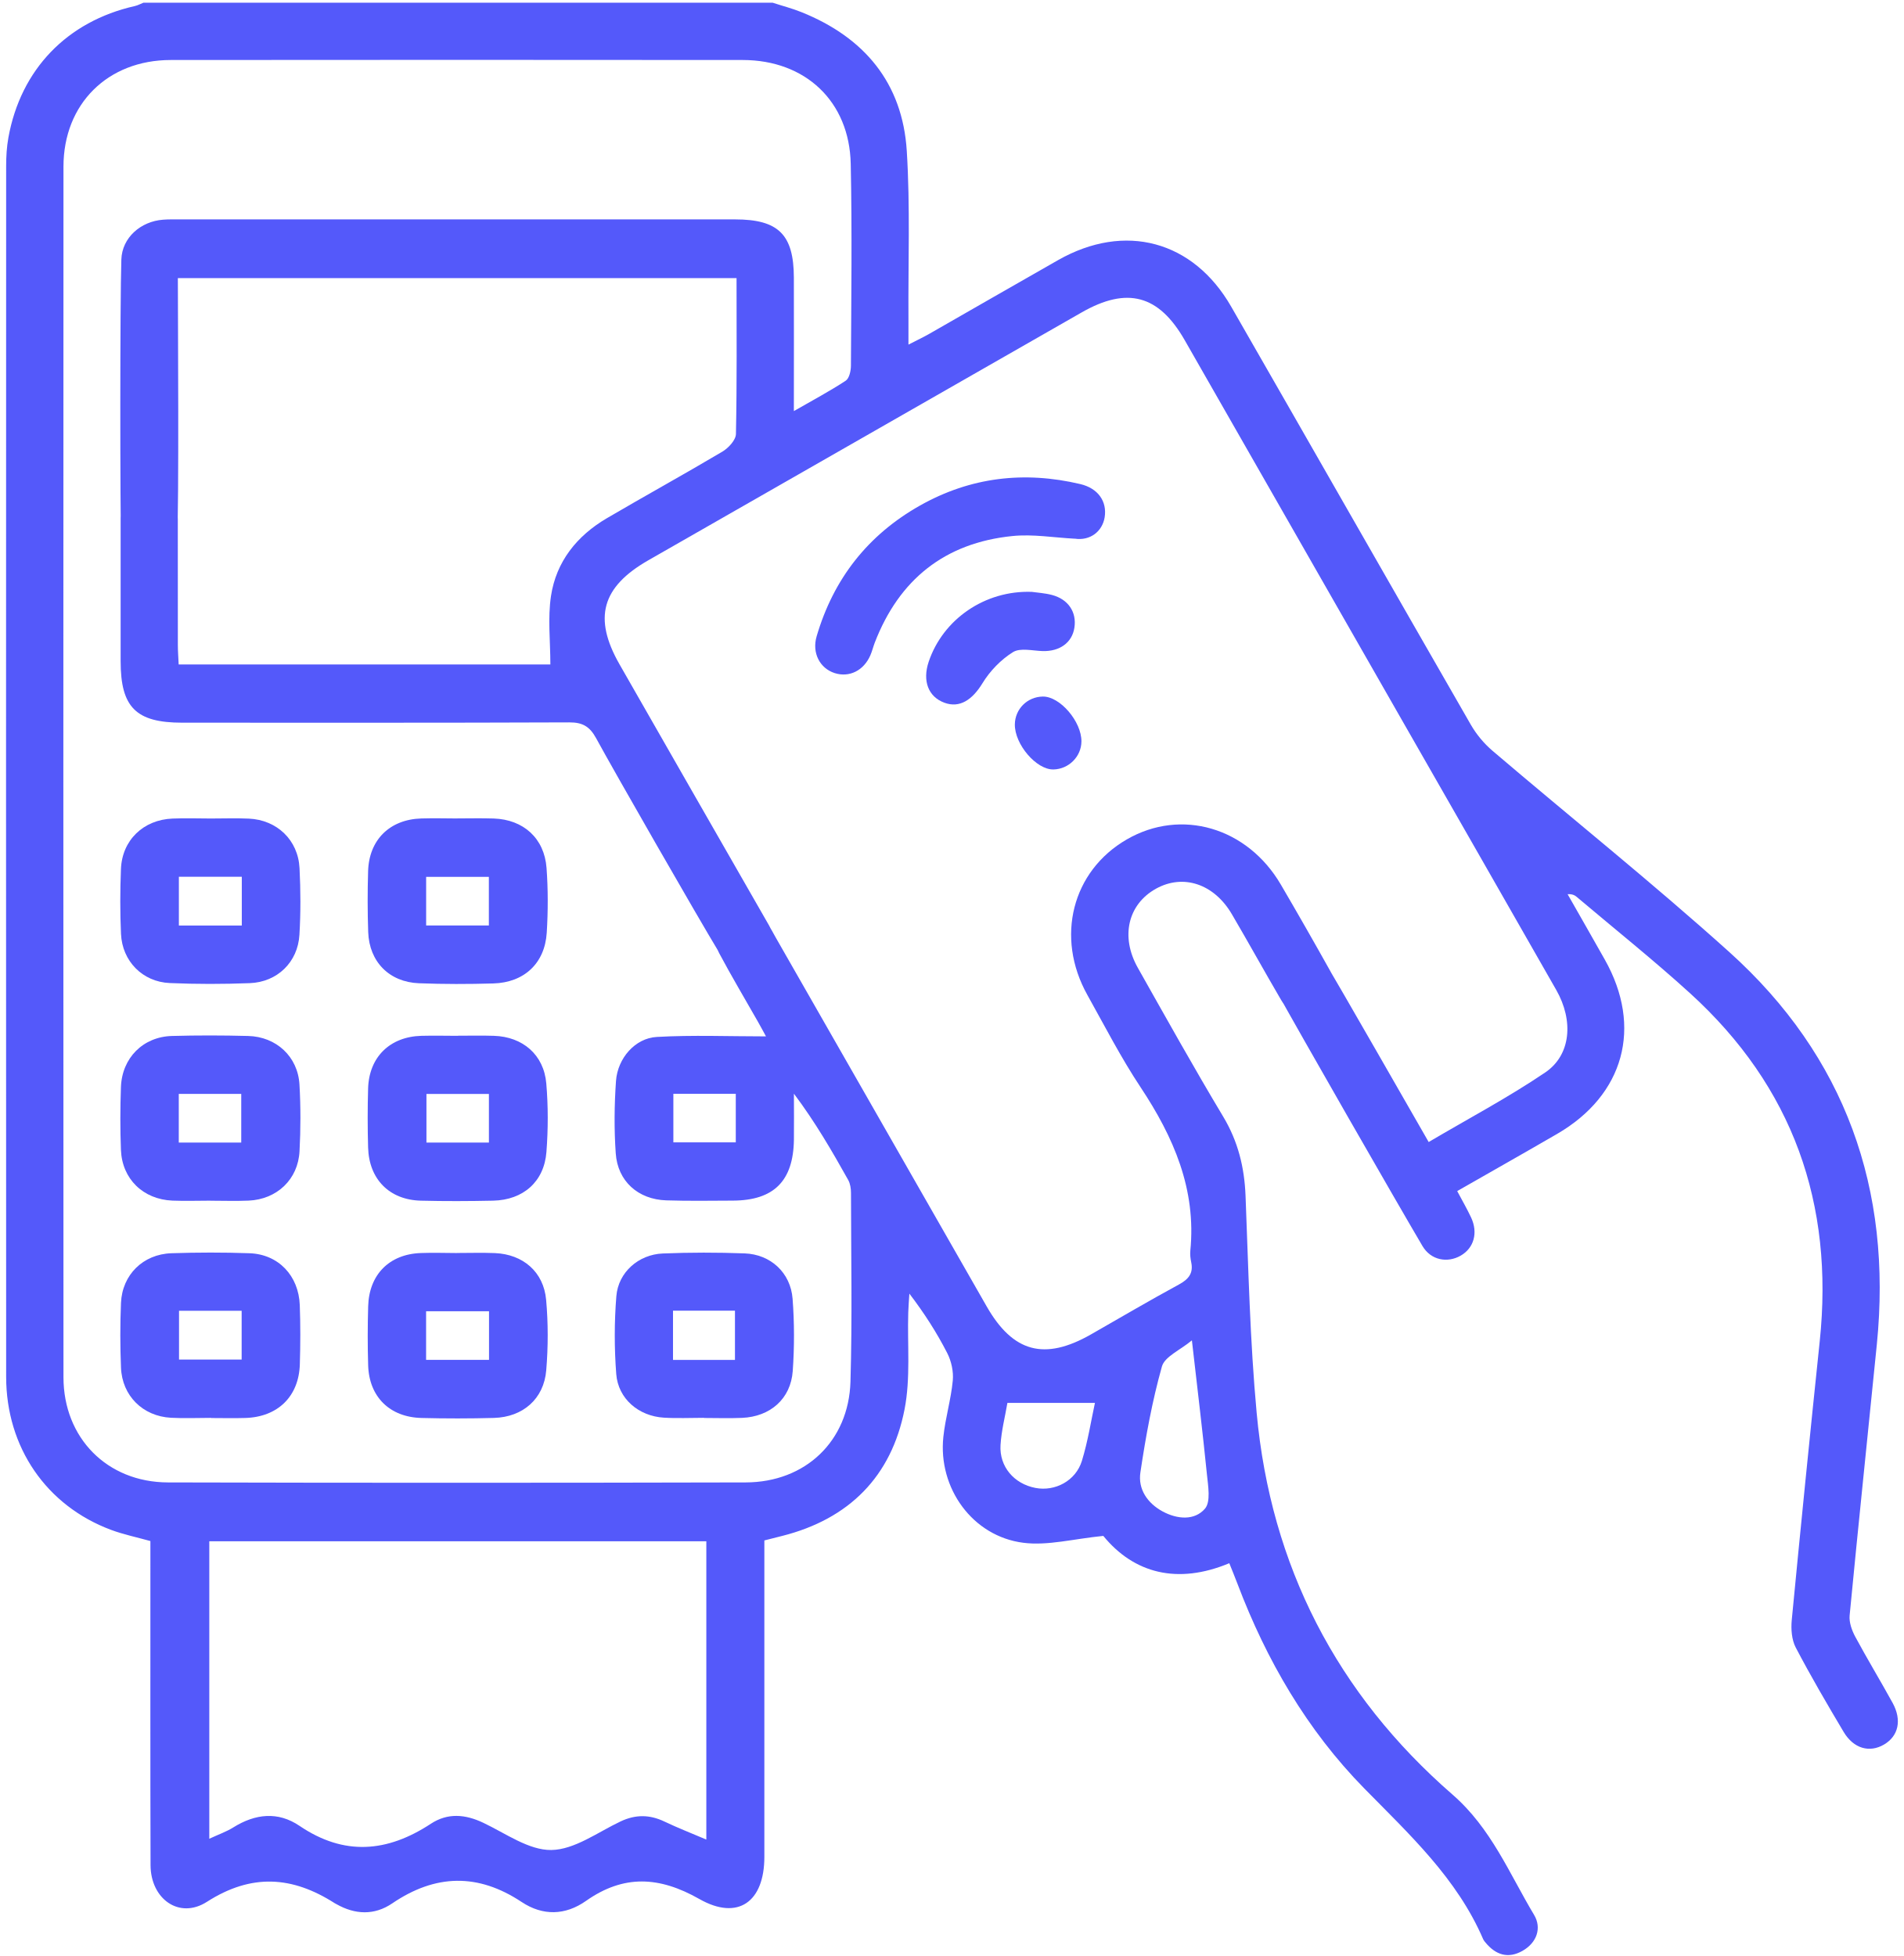
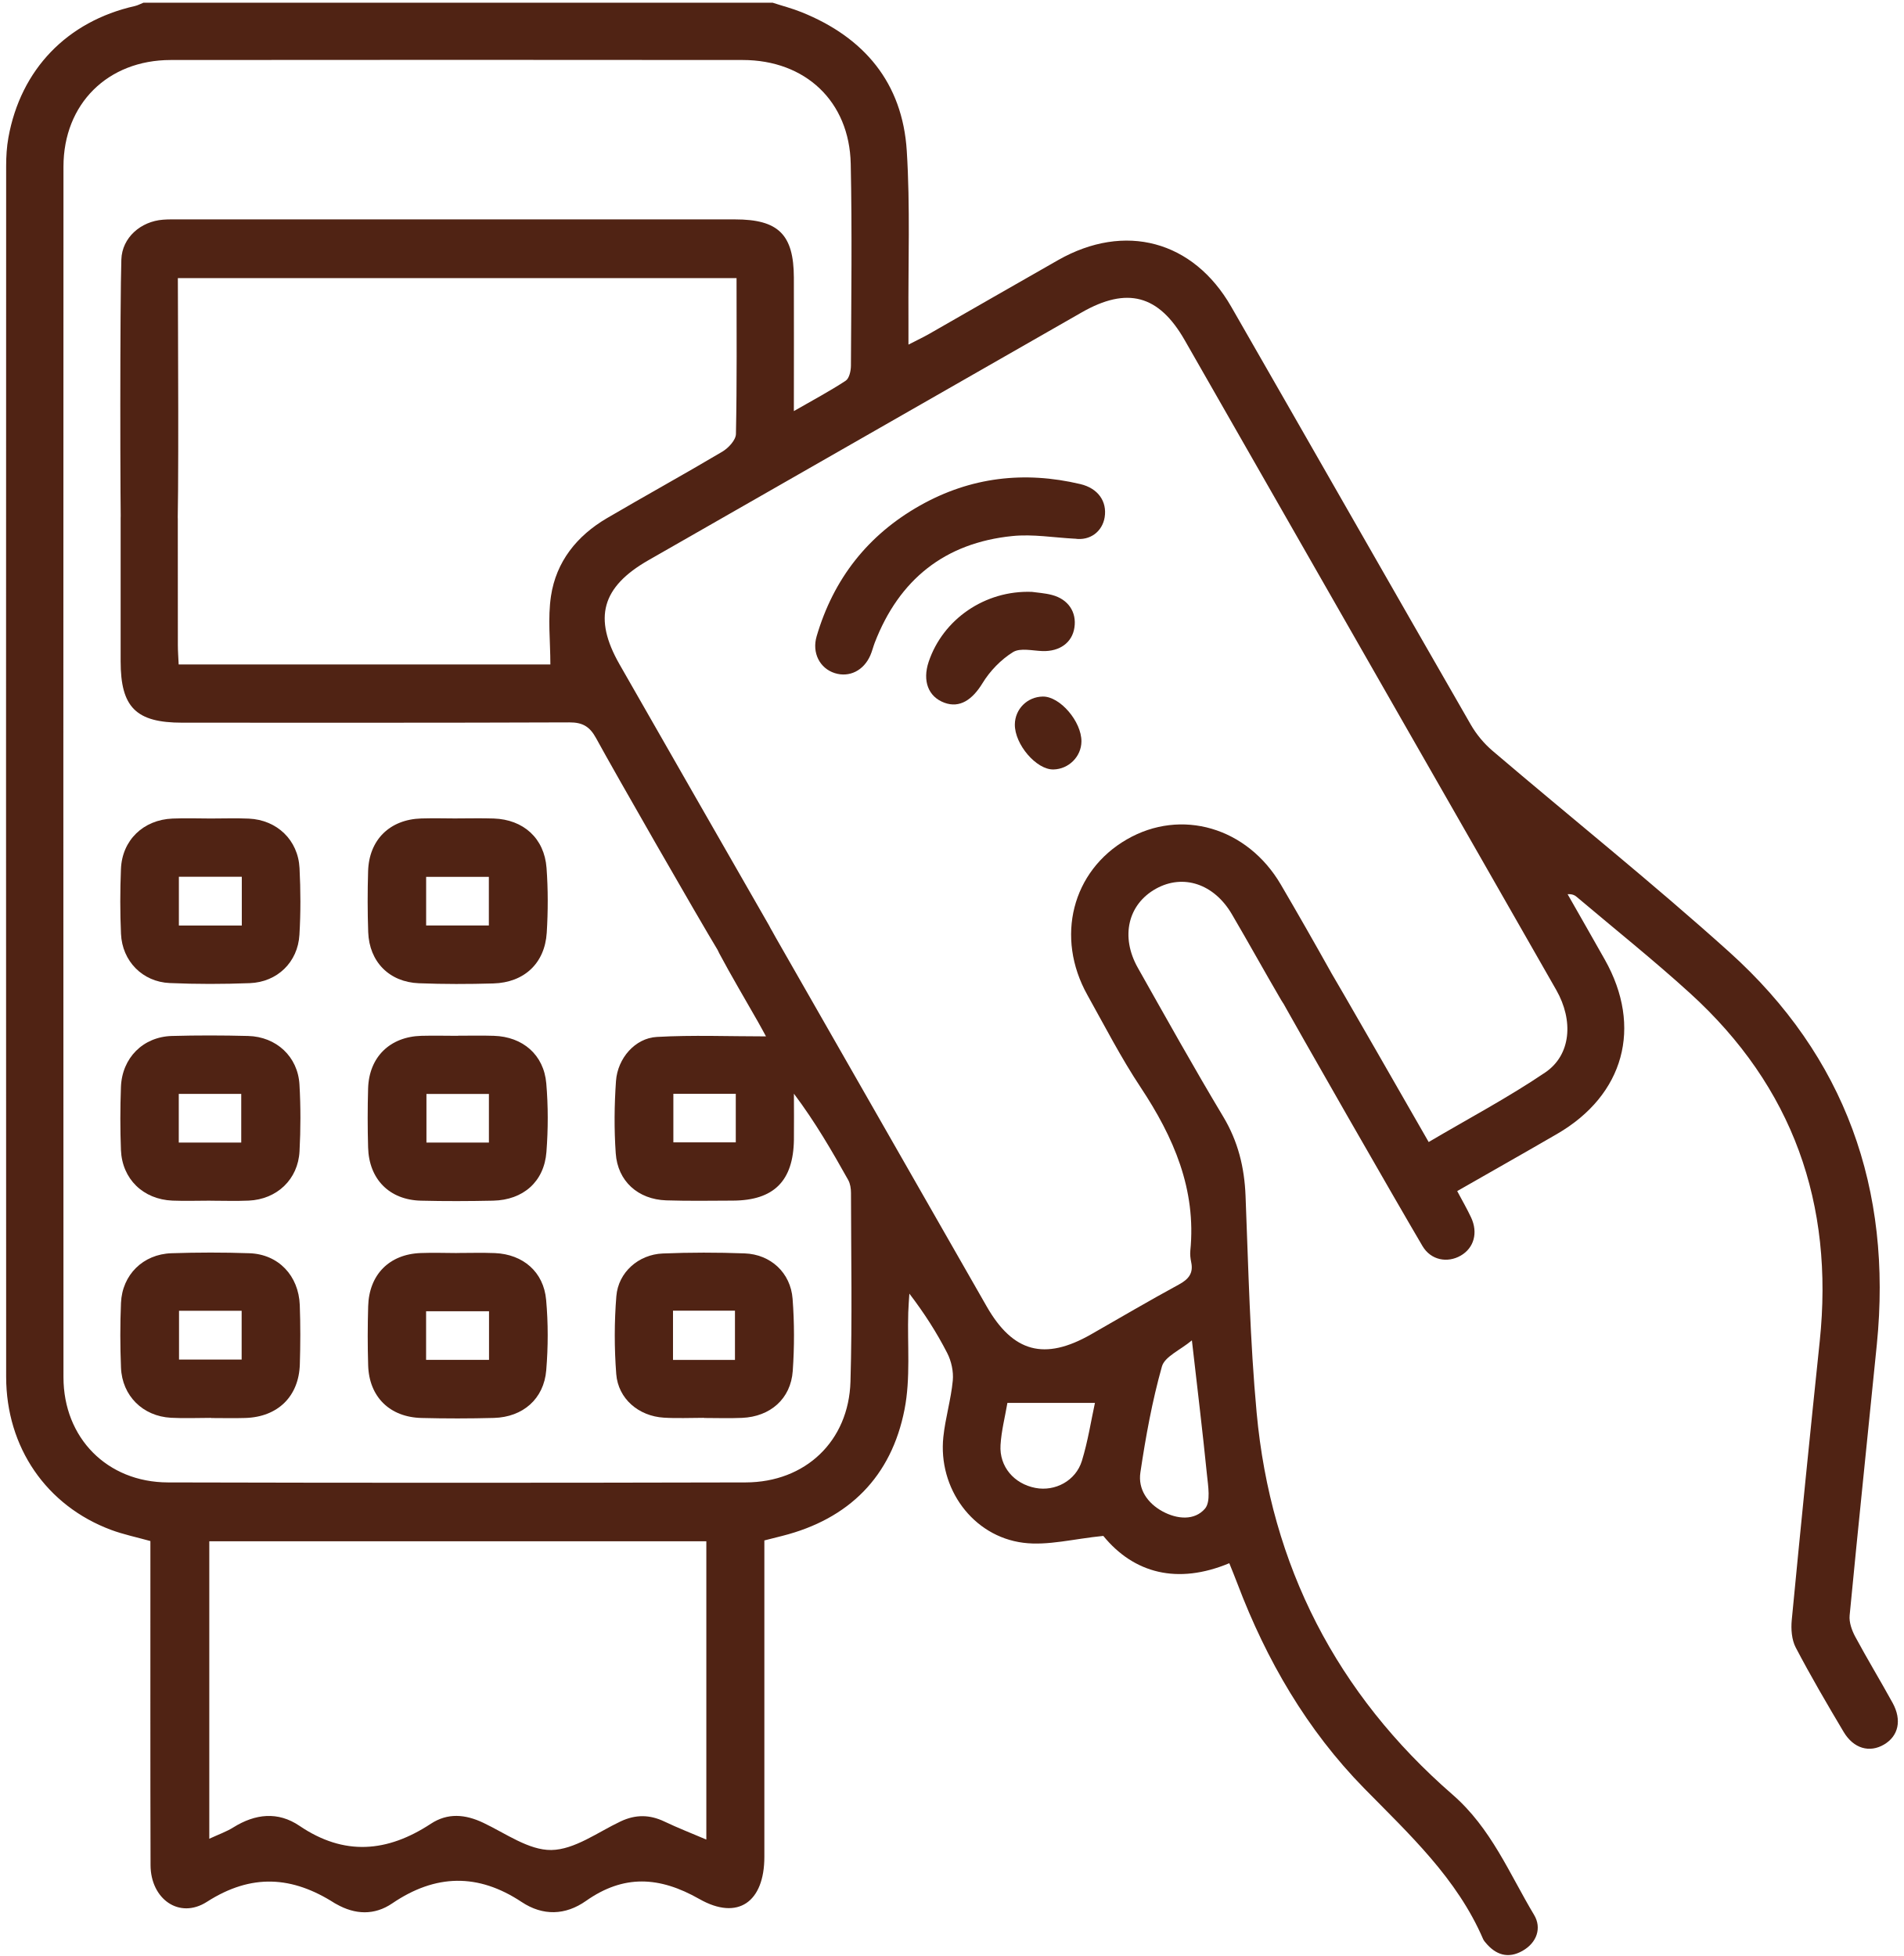
<svg xmlns="http://www.w3.org/2000/svg" width="290" height="298" viewBox="0 0 290 298" fill="none">
-   <path d="M117.73 0.426C119.181 0.9 120.664 1.28 122.068 1.847C131.63 5.68 137.466 12.619 138.118 22.987C138.653 31.478 138.32 40.015 138.374 48.536C138.374 49.677 138.374 50.818 138.374 52.502C139.732 51.803 140.656 51.369 141.54 50.864C148.091 47.124 154.618 43.344 161.183 39.619C171.334 33.86 181.75 36.639 187.539 46.728C199.724 67.946 211.838 89.211 224.039 110.421C224.884 111.888 226.041 113.277 227.329 114.379C239.335 124.616 251.675 134.488 263.394 145.035C281.097 160.976 288.237 181.185 285.877 204.809C284.504 218.577 283.052 232.337 281.733 246.113C281.632 247.16 282.067 248.379 282.579 249.341C284.41 252.748 286.42 256.054 288.283 259.446C289.719 262.069 289.168 264.49 286.979 265.779C284.775 267.082 282.338 266.407 280.825 263.869C278.303 259.632 275.811 255.371 273.522 251.002C272.901 249.814 272.785 248.192 272.917 246.811C274.275 232.655 275.695 218.499 277.177 204.351C279.374 183.389 273.095 165.578 257.434 151.329C251.854 146.253 245.947 141.535 240.181 136.661C239.855 136.381 239.467 136.187 238.776 136.234C240.67 139.563 242.572 142.877 244.45 146.214C250.224 156.474 247.399 166.82 237.17 172.757C232.172 175.659 227.135 178.5 221.959 181.464C222.75 182.954 223.472 184.196 224.077 185.492C225.164 187.821 224.504 190.141 222.494 191.297C220.469 192.462 217.946 192.004 216.666 189.831C212.591 182.916 198.024 157.514 194.144 150.483C192.933 148.294 193.888 145.842 195.944 144.755C198.024 143.661 200.337 144.251 201.726 146.463C203.511 149.319 215.711 170.708 217.613 173.991C223.658 170.421 229.72 167.215 235.369 163.389C239.296 160.727 239.708 155.496 237.046 150.824C229.293 137.212 221.493 123.623 213.717 110.018C202.626 90.623 191.544 71.221 180.453 51.827C176.503 44.919 171.684 43.631 164.745 47.605C142.751 60.185 120.757 72.766 98.763 85.354C91.646 89.428 90.334 94.147 94.362 101.209C98.724 108.854 112.755 133.355 117.14 140.991C118.196 142.831 118.661 144.841 117.024 146.315C115.953 147.278 114.059 148.007 112.717 147.782C111.475 147.573 110.163 146.137 109.418 144.911C106.314 139.788 93.656 117.724 90.792 112.455C89.837 110.708 88.759 110.049 86.733 110.057C67.075 110.134 47.424 110.103 27.766 110.103C20.711 110.103 18.375 107.767 18.375 100.728C18.375 93.464 18.367 86.207 18.375 78.943C18.375 75.272 19.912 73.231 22.644 73.177C25.461 73.123 27.075 75.257 27.083 79.091C27.091 85.478 27.083 91.873 27.091 98.26C27.091 99.207 27.168 100.146 27.215 101.232H83.831C83.831 97.678 83.419 94.178 83.924 90.817C84.715 85.563 87.874 81.628 92.437 78.951C98.273 75.528 104.211 72.261 110.031 68.807C110.955 68.256 112.08 67.046 112.096 66.122C112.259 58.291 112.189 50.453 112.189 42.374H27.091C27.091 47.589 27.285 77.15 26.974 82.327C26.873 83.996 25.841 86.138 24.53 87.084C22.093 88.838 18.538 86.782 18.453 83.638C18.282 77.057 18.274 46.115 18.484 39.541C18.593 36.188 21.449 33.728 24.825 33.472C25.694 33.402 26.563 33.426 27.44 33.426C55.612 33.426 83.792 33.426 111.964 33.426C118.568 33.426 120.896 35.731 120.92 42.281C120.943 48.846 120.92 55.404 120.92 62.63C123.9 60.915 126.43 59.572 128.813 58.004C129.356 57.647 129.604 56.514 129.612 55.738C129.659 45.478 129.798 35.211 129.581 24.951C129.379 15.451 122.681 9.15 113.136 9.142C84.087 9.119 55.045 9.111 25.996 9.142C16.404 9.15 9.675 15.832 9.668 25.378C9.644 86.859 9.644 148.341 9.668 209.823C9.668 219.066 16.319 225.826 25.577 225.849C54.913 225.926 84.25 225.919 113.586 225.849C122.674 225.826 129.278 219.57 129.542 210.49C129.821 200.913 129.635 191.321 129.62 181.736C129.62 181.084 129.511 180.339 129.201 179.78C126.717 175.341 124.164 170.933 120.928 166.626C120.928 168.969 120.959 171.313 120.928 173.649C120.834 179.928 117.87 182.885 111.646 182.916C108.254 182.931 104.863 182.986 101.479 182.877C97.195 182.737 94.075 179.959 93.788 175.706C93.532 172.05 93.57 168.348 93.826 164.693C94.075 161.224 96.737 158.166 100.035 157.98C105.499 157.67 111.001 157.895 116.675 157.895C116.356 157.313 115.891 156.443 115.402 155.582C113.446 152.136 111.413 148.729 109.55 145.229C108.262 142.807 109.015 140.433 111.188 139.23C113.229 138.097 115.518 138.717 116.993 140.844C117.435 141.48 117.784 142.171 118.165 142.846C128.867 161.573 139.577 180.292 150.279 199.019C154.292 206.043 159.096 207.339 166.181 203.296C170.636 200.75 175.052 198.15 179.553 195.706C181.028 194.906 181.804 193.998 181.439 192.291C181.323 191.724 181.253 191.127 181.307 190.56C182.238 181.201 178.769 173.246 173.733 165.648C170.745 161.146 168.261 156.304 165.622 151.577C160.718 142.784 163.302 132.695 171.637 127.883C179.91 123.103 189.984 126.044 195.09 134.759C197.683 139.183 200.22 143.638 202.719 148.108C204.264 150.871 203.721 153.378 201.447 154.643C199.196 155.9 196.72 155.046 195.145 152.361C192.607 148.023 190.178 143.615 187.632 139.276C184.916 134.643 180.221 133.099 176.076 135.396C171.816 137.763 170.628 142.691 173.313 147.448C177.59 155.031 181.827 162.636 186.305 170.102C188.579 173.89 189.549 177.84 189.72 182.202C190.155 193.23 190.395 204.281 191.412 215.255C193.562 238.553 203.62 258.072 221.245 273.408C227.135 278.53 229.882 285.414 233.67 291.739C234.857 293.718 234.104 295.976 231.9 297.218C229.704 298.46 227.81 297.831 226.258 295.937C226.134 295.79 226.002 295.635 225.924 295.464C221.928 286.166 214.694 279.492 207.779 272.445C199.08 263.574 192.91 252.95 188.501 241.324C188.129 240.338 187.725 239.361 187.244 238.158C179.359 241.448 172.716 239.71 168.052 233.998C163.543 234.44 159.608 235.519 155.875 235.045C148.137 234.068 142.86 226.71 143.69 218.911C143.993 216.031 144.854 213.214 145.126 210.335C145.258 208.961 144.909 207.362 144.272 206.128C142.689 203.04 140.819 200.106 138.514 197.087C138.452 198.049 138.374 199.004 138.343 199.966C138.195 204.894 138.715 209.955 137.776 214.735C135.774 224.949 129.333 231.421 119.15 233.998C118.32 234.207 117.482 234.425 116.426 234.688C116.426 235.775 116.426 236.823 116.426 237.878C116.426 252.888 116.426 267.89 116.426 282.899C116.426 289.76 112.406 292.662 106.523 289.317C100.431 285.856 94.998 285.561 89.248 289.612C86.112 291.816 82.69 291.917 79.461 289.775C72.802 285.352 66.314 285.514 59.741 289.985C57.024 291.832 54.091 291.715 51.235 290.093C51.15 290.047 51.056 290.008 50.979 289.954C44.537 285.833 38.321 285.383 31.522 289.744C27.3 292.453 22.946 289.302 22.931 284.164C22.884 268.867 22.915 253.571 22.908 238.274C22.908 237.118 22.908 235.969 22.908 234.782C20.797 234.192 18.802 233.78 16.924 233.082C7.075 229.411 0.937 220.509 0.937 209.745C0.913 148.263 0.921 86.782 0.937 25.3C0.937 23.856 1.022 22.39 1.278 20.969C3.148 10.578 10.219 3.251 20.533 0.923C20.991 0.822 21.41 0.582 21.852 0.411C53.804 0.411 85.755 0.411 117.707 0.411L117.73 0.426ZM107.587 234.813H31.879V280.136C33.323 279.469 34.502 279.057 35.542 278.406C38.88 276.326 42.333 275.938 45.624 278.173C52.43 282.79 58.996 282.208 65.624 277.854C68.185 276.17 70.862 276.395 73.617 277.707C77.016 279.314 80.54 281.898 83.978 281.851C87.517 281.797 91.048 279.143 94.525 277.497C96.807 276.419 98.949 276.442 101.199 277.513C103.248 278.491 105.367 279.314 107.587 280.26V234.813ZM181.54 204.212C179.747 205.709 177.396 206.679 176.977 208.201C175.494 213.478 174.509 218.911 173.702 224.335C173.321 226.881 174.773 229.015 177.093 230.273C179.305 231.468 181.944 231.693 183.535 229.853C184.443 228.798 184.016 226.392 183.837 224.63C183.185 218.127 182.394 211.631 181.548 204.212H181.54ZM153.446 213.734C153.089 215.845 152.53 217.979 152.398 220.152C152.196 223.443 154.462 226.066 157.714 226.687C160.702 227.261 163.853 225.616 164.792 222.566C165.708 219.578 166.189 216.45 166.779 213.734H153.438H153.446ZM112.072 166.641H102.565V174.037H112.072V166.641Z" fill="#5459FA" />
-   <path d="M107.214 216.008C105.181 216.008 103.147 216.109 101.122 215.985C97.28 215.752 94.16 213.113 93.865 209.341C93.563 205.407 93.563 201.41 93.881 197.475C94.176 193.835 97.257 191.127 100.943 190.971C105.095 190.801 109.263 190.801 113.423 190.956C117.388 191.103 120.423 193.905 120.726 197.871C121.005 201.526 121.005 205.228 120.749 208.876C120.446 213.113 117.334 215.83 113.027 216.016C111.094 216.101 109.154 216.031 107.222 216.031C107.222 216.024 107.222 216.016 107.222 216.008H107.214ZM102.511 199.687V207.184H111.948V199.687H102.511Z" fill="#5459FA" />
-   <path d="M32.142 216.016C30.109 216.016 28.076 216.109 26.043 216C21.751 215.768 18.6 212.655 18.429 208.364C18.297 205.081 18.289 201.775 18.429 198.492C18.615 194.216 21.79 191.08 26.105 190.933C30.07 190.801 34.044 190.793 38.01 190.933C42.41 191.096 45.491 194.34 45.662 198.841C45.771 201.837 45.763 204.84 45.67 207.844C45.53 212.741 42.317 215.884 37.366 216.031C35.627 216.086 33.881 216.039 32.142 216.039C32.142 216.031 32.142 216.016 32.142 216.008V216.016ZM27.269 199.703V207.13H36.807V199.703H27.269Z" fill="#5459FA" />
-   <path d="M32.073 182.923C30.14 182.923 28.2 182.993 26.267 182.916C21.805 182.729 18.6 179.625 18.421 175.201C18.297 172.012 18.305 168.814 18.421 165.624C18.576 161.185 21.782 157.957 26.182 157.832C30.047 157.724 33.928 157.732 37.792 157.832C42.092 157.941 45.375 160.983 45.615 165.244C45.809 168.62 45.802 172.027 45.623 175.403C45.398 179.687 42.185 182.722 37.878 182.916C35.945 183.001 34.005 182.931 32.073 182.931V182.923ZM27.23 174.068H36.745V166.657H27.23V174.068Z" fill="#5459FA" />
-   <path d="M69.705 157.794C71.544 157.794 73.383 157.747 75.223 157.809C79.615 157.941 82.836 160.689 83.209 165.058C83.504 168.512 83.496 172.035 83.232 175.496C82.891 180.029 79.693 182.823 75.114 182.924C71.435 183.001 67.757 183.017 64.086 182.924C59.305 182.799 56.201 179.648 56.069 174.821C55.983 171.826 55.983 168.822 56.069 165.819C56.216 161.038 59.391 157.941 64.187 157.809C66.026 157.763 67.865 157.802 69.705 157.809V157.794ZM64.955 166.665V174.068H74.47V166.665H64.955Z" fill="#5459FA" />
-   <path d="M69.589 190.894C71.522 190.894 73.462 190.832 75.394 190.91C79.671 191.096 82.806 193.773 83.186 198.034C83.505 201.581 83.497 205.205 83.202 208.76C82.845 213.129 79.647 215.9 75.232 216.024C71.553 216.125 67.874 216.125 64.203 216.031C59.368 215.915 56.225 212.811 56.078 208.03C55.985 205.034 55.992 202.031 56.078 199.027C56.21 194.192 59.291 191.08 64.079 190.902C65.918 190.832 67.758 190.894 69.597 190.902L69.589 190.894ZM64.902 207.176H74.487V199.772H64.902V207.176Z" fill="#5459FA" />
-   <path d="M32.096 124.701C34.029 124.701 35.969 124.631 37.901 124.717C42.185 124.911 45.406 127.976 45.624 132.26C45.794 135.636 45.81 139.043 45.608 142.419C45.367 146.587 42.24 149.622 38.049 149.784C33.99 149.94 29.916 149.947 25.857 149.769C21.704 149.59 18.616 146.432 18.43 142.28C18.282 138.997 18.29 135.698 18.422 132.408C18.592 128 21.837 124.888 26.284 124.709C28.216 124.631 30.156 124.694 32.089 124.701H32.096ZM36.831 141.007V133.572H27.246V141.007H36.831Z" fill="#5459FA" />
-   <path d="M69.689 124.686C71.529 124.686 73.368 124.639 75.207 124.701C79.724 124.857 82.914 127.705 83.248 132.237C83.488 135.512 83.48 138.826 83.279 142.101C82.984 146.773 79.833 149.699 75.13 149.831C71.358 149.94 67.578 149.948 63.807 149.8C59.29 149.622 56.248 146.525 56.084 142.016C55.976 138.919 55.976 135.823 56.069 132.726C56.209 127.938 59.375 124.841 64.171 124.694C66.011 124.639 67.85 124.686 69.689 124.694V124.686ZM74.462 140.999V133.588H64.909V140.999H74.462Z" fill="#5459FA" />
-   <path d="M163.698 82.071C160.531 81.908 157.326 81.349 154.206 81.667C143.915 82.707 136.954 88.287 133.236 97.926C132.996 98.555 132.841 99.222 132.569 99.843C131.552 102.172 129.364 103.25 127.152 102.552C124.878 101.83 123.644 99.471 124.389 96.941C126.958 88.186 132.196 81.489 140.159 77.003C147.842 72.68 156.022 71.733 164.552 73.751C167.268 74.395 168.641 76.398 168.261 78.804C167.912 80.969 166.042 82.428 163.698 82.063V82.071Z" fill="#5459FA" />
-   <path d="M157.171 90.173C157.955 90.29 159.135 90.352 160.245 90.647C162.72 91.299 164.016 93.262 163.652 95.622C163.31 97.903 161.416 99.269 158.809 99.192C157.28 99.145 155.402 98.664 154.292 99.355C152.46 100.495 150.784 102.226 149.651 104.089C148.099 106.626 146.174 107.923 143.846 107.061C141.393 106.153 140.478 103.739 141.455 100.821C143.636 94.341 150.023 89.91 157.171 90.173Z" fill="#5459FA" />
-   <path d="M160.454 117.228C157.862 117.282 154.54 113.402 154.579 110.359C154.61 108.023 156.473 106.161 158.832 106.122C161.447 106.075 164.753 109.932 164.722 112.975C164.699 115.272 162.782 117.181 160.462 117.228H160.454Z" fill="#5459FA" />
+   <path d="M117.73 0.426C119.181 0.9 120.664 1.28 122.068 1.847C131.63 5.68 137.466 12.619 138.118 22.987C138.653 31.478 138.32 40.015 138.374 48.536C138.374 49.677 138.374 50.818 138.374 52.502C139.732 51.803 140.656 51.369 141.54 50.864C148.091 47.124 154.618 43.344 161.183 39.619C171.334 33.86 181.75 36.639 187.539 46.728C199.724 67.946 211.838 89.211 224.039 110.421C224.884 111.888 226.041 113.277 227.329 114.379C239.335 124.616 251.675 134.488 263.394 145.035C281.097 160.976 288.237 181.185 285.877 204.809C284.504 218.577 283.052 232.337 281.733 246.113C281.632 247.16 282.067 248.379 282.579 249.341C284.41 252.748 286.42 256.054 288.283 259.446C289.719 262.069 289.168 264.49 286.979 265.779C284.775 267.082 282.338 266.407 280.825 263.869C278.303 259.632 275.811 255.371 273.522 251.002C272.901 249.814 272.785 248.192 272.917 246.811C274.275 232.655 275.695 218.499 277.177 204.351C279.374 183.389 273.095 165.578 257.434 151.329C251.854 146.253 245.947 141.535 240.181 136.661C239.855 136.381 239.467 136.187 238.776 136.234C240.67 139.563 242.572 142.877 244.45 146.214C250.224 156.474 247.399 166.82 237.17 172.757C232.172 175.659 227.135 178.5 221.959 181.464C222.75 182.954 223.472 184.196 224.077 185.492C225.164 187.821 224.504 190.141 222.494 191.297C220.469 192.462 217.946 192.004 216.666 189.831C212.591 182.916 198.024 157.514 194.144 150.483C192.933 148.294 193.888 145.842 195.944 144.755C198.024 143.661 200.337 144.251 201.726 146.463C203.511 149.319 215.711 170.708 217.613 173.991C223.658 170.421 229.72 167.215 235.369 163.389C239.296 160.727 239.708 155.496 237.046 150.824C229.293 137.212 221.493 123.623 213.717 110.018C202.626 90.623 191.544 71.221 180.453 51.827C176.503 44.919 171.684 43.631 164.745 47.605C142.751 60.185 120.757 72.766 98.763 85.354C91.646 89.428 90.334 94.147 94.362 101.209C98.724 108.854 112.755 133.355 117.14 140.991C118.196 142.831 118.661 144.841 117.024 146.315C115.953 147.278 114.059 148.007 112.717 147.782C111.475 147.573 110.163 146.137 109.418 144.911C106.314 139.788 93.656 117.724 90.792 112.455C89.837 110.708 88.759 110.049 86.733 110.057C67.075 110.134 47.424 110.103 27.766 110.103C20.711 110.103 18.375 107.767 18.375 100.728C18.375 93.464 18.367 86.207 18.375 78.943C18.375 75.272 19.912 73.231 22.644 73.177C25.461 73.123 27.075 75.257 27.083 79.091C27.091 85.478 27.083 91.873 27.091 98.26C27.091 99.207 27.168 100.146 27.215 101.232H83.831C83.831 97.678 83.419 94.178 83.924 90.817C84.715 85.563 87.874 81.628 92.437 78.951C98.273 75.528 104.211 72.261 110.031 68.807C110.955 68.256 112.08 67.046 112.096 66.122C112.259 58.291 112.189 50.453 112.189 42.374H27.091C27.091 47.589 27.285 77.15 26.974 82.327C26.873 83.996 25.841 86.138 24.53 87.084C22.093 88.838 18.538 86.782 18.453 83.638C18.282 77.057 18.274 46.115 18.484 39.541C18.593 36.188 21.449 33.728 24.825 33.472C25.694 33.402 26.563 33.426 27.44 33.426C55.612 33.426 83.792 33.426 111.964 33.426C118.568 33.426 120.896 35.731 120.92 42.281C120.943 48.846 120.92 55.404 120.92 62.63C123.9 60.915 126.43 59.572 128.813 58.004C129.356 57.647 129.604 56.514 129.612 55.738C129.659 45.478 129.798 35.211 129.581 24.951C129.379 15.451 122.681 9.15 113.136 9.142C84.087 9.119 55.045 9.111 25.996 9.142C16.404 9.15 9.675 15.832 9.668 25.378C9.644 86.859 9.644 148.341 9.668 209.823C9.668 219.066 16.319 225.826 25.577 225.849C54.913 225.926 84.25 225.919 113.586 225.849C122.674 225.826 129.278 219.57 129.542 210.49C129.821 200.913 129.635 191.321 129.62 181.736C129.62 181.084 129.511 180.339 129.201 179.78C126.717 175.341 124.164 170.933 120.928 166.626C120.928 168.969 120.959 171.313 120.928 173.649C120.834 179.928 117.87 182.885 111.646 182.916C108.254 182.931 104.863 182.986 101.479 182.877C97.195 182.737 94.075 179.959 93.788 175.706C93.532 172.05 93.57 168.348 93.826 164.693C94.075 161.224 96.737 158.166 100.035 157.98C105.499 157.67 111.001 157.895 116.675 157.895C116.356 157.313 115.891 156.443 115.402 155.582C113.446 152.136 111.413 148.729 109.55 145.229C108.262 142.807 109.015 140.433 111.188 139.23C113.229 138.097 115.518 138.717 116.993 140.844C117.435 141.48 117.784 142.171 118.165 142.846C128.867 161.573 139.577 180.292 150.279 199.019C154.292 206.043 159.096 207.339 166.181 203.296C170.636 200.75 175.052 198.15 179.553 195.706C181.028 194.906 181.804 193.998 181.439 192.291C181.323 191.724 181.253 191.127 181.307 190.56C182.238 181.201 178.769 173.246 173.733 165.648C170.745 161.146 168.261 156.304 165.622 151.577C160.718 142.784 163.302 132.695 171.637 127.883C179.91 123.103 189.984 126.044 195.09 134.759C197.683 139.183 200.22 143.638 202.719 148.108C204.264 150.871 203.721 153.378 201.447 154.643C199.196 155.9 196.72 155.046 195.145 152.361C192.607 148.023 190.178 143.615 187.632 139.276C184.916 134.643 180.221 133.099 176.076 135.396C171.816 137.763 170.628 142.691 173.313 147.448C177.59 155.031 181.827 162.636 186.305 170.102C188.579 173.89 189.549 177.84 189.72 182.202C190.155 193.23 190.395 204.281 191.412 215.255C193.562 238.553 203.62 258.072 221.245 273.408C227.135 278.53 229.882 285.414 233.67 291.739C234.857 293.718 234.104 295.976 231.9 297.218C229.704 298.46 227.81 297.831 226.258 295.937C226.134 295.79 226.002 295.635 225.924 295.464C221.928 286.166 214.694 279.492 207.779 272.445C199.08 263.574 192.91 252.95 188.501 241.324C188.129 240.338 187.725 239.361 187.244 238.158C179.359 241.448 172.716 239.71 168.052 233.998C163.543 234.44 159.608 235.519 155.875 235.045C148.137 234.068 142.86 226.71 143.69 218.911C143.993 216.031 144.854 213.214 145.126 210.335C145.258 208.961 144.909 207.362 144.272 206.128C142.689 203.04 140.819 200.106 138.514 197.087C138.452 198.049 138.374 199.004 138.343 199.966C138.195 204.894 138.715 209.955 137.776 214.735C135.774 224.949 129.333 231.421 119.15 233.998C118.32 234.207 117.482 234.425 116.426 234.688C116.426 235.775 116.426 236.823 116.426 237.878C116.426 252.888 116.426 267.89 116.426 282.899C116.426 289.76 112.406 292.662 106.523 289.317C100.431 285.856 94.998 285.561 89.248 289.612C86.112 291.816 82.69 291.917 79.461 289.775C72.802 285.352 66.314 285.514 59.741 289.985C57.024 291.832 54.091 291.715 51.235 290.093C51.15 290.047 51.056 290.008 50.979 289.954C44.537 285.833 38.321 285.383 31.522 289.744C27.3 292.453 22.946 289.302 22.931 284.164C22.884 268.867 22.915 253.571 22.908 238.274C22.908 237.118 22.908 235.969 22.908 234.782C20.797 234.192 18.802 233.78 16.924 233.082C7.075 229.411 0.937 220.509 0.937 209.745C0.913 148.263 0.921 86.782 0.937 25.3C0.937 23.856 1.022 22.39 1.278 20.969C3.148 10.578 10.219 3.251 20.533 0.923C20.991 0.822 21.41 0.582 21.852 0.411C53.804 0.411 85.755 0.411 117.707 0.411L117.73 0.426ZM107.587 234.813H31.879V280.136C33.323 279.469 34.502 279.057 35.542 278.406C38.88 276.326 42.333 275.938 45.624 278.173C52.43 282.79 58.996 282.208 65.624 277.854C68.185 276.17 70.862 276.395 73.617 277.707C77.016 279.314 80.54 281.898 83.978 281.851C87.517 281.797 91.048 279.143 94.525 277.497C96.807 276.419 98.949 276.442 101.199 277.513C103.248 278.491 105.367 279.314 107.587 280.26V234.813ZM181.54 204.212C179.747 205.709 177.396 206.679 176.977 208.201C175.494 213.478 174.509 218.911 173.702 224.335C173.321 226.881 174.773 229.015 177.093 230.273C179.305 231.468 181.944 231.693 183.535 229.853C184.443 228.798 184.016 226.392 183.837 224.63C183.185 218.127 182.394 211.631 181.548 204.212H181.54ZM153.446 213.734C153.089 215.845 152.53 217.979 152.398 220.152C152.196 223.443 154.462 226.066 157.714 226.687C160.702 227.261 163.853 225.616 164.792 222.566C165.708 219.578 166.189 216.45 166.779 213.734H153.438H153.446ZM112.072 166.641H102.565V174.037H112.072V166.641Z" fill="#502314" />
+   <path d="M107.214 216.008C105.181 216.008 103.147 216.109 101.122 215.985C97.28 215.752 94.16 213.113 93.865 209.341C93.563 205.407 93.563 201.41 93.881 197.475C94.176 193.835 97.257 191.127 100.943 190.971C105.095 190.801 109.263 190.801 113.423 190.956C117.388 191.103 120.423 193.905 120.726 197.871C121.005 201.526 121.005 205.228 120.749 208.876C120.446 213.113 117.334 215.83 113.027 216.016C111.094 216.101 109.154 216.031 107.222 216.031C107.222 216.024 107.222 216.016 107.222 216.008H107.214ZM102.511 199.687V207.184H111.948V199.687H102.511Z" fill="#502314" />
+   <path d="M32.142 216.016C30.109 216.016 28.076 216.109 26.043 216C21.751 215.768 18.6 212.655 18.429 208.364C18.297 205.081 18.289 201.775 18.429 198.492C18.615 194.216 21.79 191.08 26.105 190.933C30.07 190.801 34.044 190.793 38.01 190.933C42.41 191.096 45.491 194.34 45.662 198.841C45.771 201.837 45.763 204.84 45.67 207.844C45.53 212.741 42.317 215.884 37.366 216.031C35.627 216.086 33.881 216.039 32.142 216.039C32.142 216.031 32.142 216.016 32.142 216.008V216.016ZM27.269 199.703V207.13H36.807V199.703H27.269Z" fill="#502314" />
+   <path d="M32.073 182.923C30.14 182.923 28.2 182.993 26.267 182.916C21.805 182.729 18.6 179.625 18.421 175.201C18.297 172.012 18.305 168.814 18.421 165.624C18.576 161.185 21.782 157.957 26.182 157.832C30.047 157.724 33.928 157.732 37.792 157.832C42.092 157.941 45.375 160.983 45.615 165.244C45.809 168.62 45.802 172.027 45.623 175.403C45.398 179.687 42.185 182.722 37.878 182.916C35.945 183.001 34.005 182.931 32.073 182.931V182.923ZM27.23 174.068H36.745V166.657H27.23V174.068Z" fill="#502314" />
+   <path d="M69.705 157.794C71.544 157.794 73.383 157.747 75.223 157.809C79.615 157.941 82.836 160.689 83.209 165.058C83.504 168.512 83.496 172.035 83.232 175.496C82.891 180.029 79.693 182.823 75.114 182.924C71.435 183.001 67.757 183.017 64.086 182.924C59.305 182.799 56.201 179.648 56.069 174.821C55.983 171.826 55.983 168.822 56.069 165.819C56.216 161.038 59.391 157.941 64.187 157.809C66.026 157.763 67.865 157.802 69.705 157.809V157.794ZM64.955 166.665V174.068H74.47V166.665H64.955Z" fill="#502314" />
+   <path d="M69.589 190.894C71.522 190.894 73.462 190.832 75.394 190.91C79.671 191.096 82.806 193.773 83.186 198.034C83.505 201.581 83.497 205.205 83.202 208.76C82.845 213.129 79.647 215.9 75.232 216.024C71.553 216.125 67.874 216.125 64.203 216.031C59.368 215.915 56.225 212.811 56.078 208.03C55.985 205.034 55.992 202.031 56.078 199.027C56.21 194.192 59.291 191.08 64.079 190.902C65.918 190.832 67.758 190.894 69.597 190.902L69.589 190.894ZM64.902 207.176H74.487V199.772H64.902V207.176Z" fill="#502314" />
+   <path d="M32.096 124.701C34.029 124.701 35.969 124.631 37.901 124.717C42.185 124.911 45.406 127.976 45.624 132.26C45.794 135.636 45.81 139.043 45.608 142.419C45.367 146.587 42.24 149.622 38.049 149.784C33.99 149.94 29.916 149.947 25.857 149.769C21.704 149.59 18.616 146.432 18.43 142.28C18.282 138.997 18.29 135.698 18.422 132.408C18.592 128 21.837 124.888 26.284 124.709C28.216 124.631 30.156 124.694 32.089 124.701H32.096ZM36.831 141.007V133.572H27.246V141.007H36.831Z" fill="#502314" />
+   <path d="M69.689 124.686C71.529 124.686 73.368 124.639 75.207 124.701C79.724 124.857 82.914 127.705 83.248 132.237C83.488 135.512 83.48 138.826 83.279 142.101C82.984 146.773 79.833 149.699 75.13 149.831C71.358 149.94 67.578 149.948 63.807 149.8C59.29 149.622 56.248 146.525 56.084 142.016C55.976 138.919 55.976 135.823 56.069 132.726C56.209 127.938 59.375 124.841 64.171 124.694C66.011 124.639 67.85 124.686 69.689 124.694V124.686ZM74.462 140.999V133.588H64.909V140.999H74.462Z" fill="#502314" />
+   <path d="M163.698 82.071C160.531 81.908 157.326 81.349 154.206 81.667C143.915 82.707 136.954 88.287 133.236 97.926C132.996 98.555 132.841 99.222 132.569 99.843C131.552 102.172 129.364 103.25 127.152 102.552C124.878 101.83 123.644 99.471 124.389 96.941C126.958 88.186 132.196 81.489 140.159 77.003C147.842 72.68 156.022 71.733 164.552 73.751C167.268 74.395 168.641 76.398 168.261 78.804C167.912 80.969 166.042 82.428 163.698 82.063V82.071Z" fill="#502314" />
+   <path d="M157.171 90.173C157.955 90.29 159.135 90.352 160.245 90.647C162.72 91.299 164.016 93.262 163.652 95.622C163.31 97.903 161.416 99.269 158.809 99.192C157.28 99.145 155.402 98.664 154.292 99.355C152.46 100.495 150.784 102.226 149.651 104.089C148.099 106.626 146.174 107.923 143.846 107.061C141.393 106.153 140.478 103.739 141.455 100.821C143.636 94.341 150.023 89.91 157.171 90.173Z" fill="#502314" />
+   <path d="M160.454 117.228C157.862 117.282 154.54 113.402 154.579 110.359C154.61 108.023 156.473 106.161 158.832 106.122C161.447 106.075 164.753 109.932 164.722 112.975C164.699 115.272 162.782 117.181 160.462 117.228H160.454Z" fill="#502314" />
</svg>
